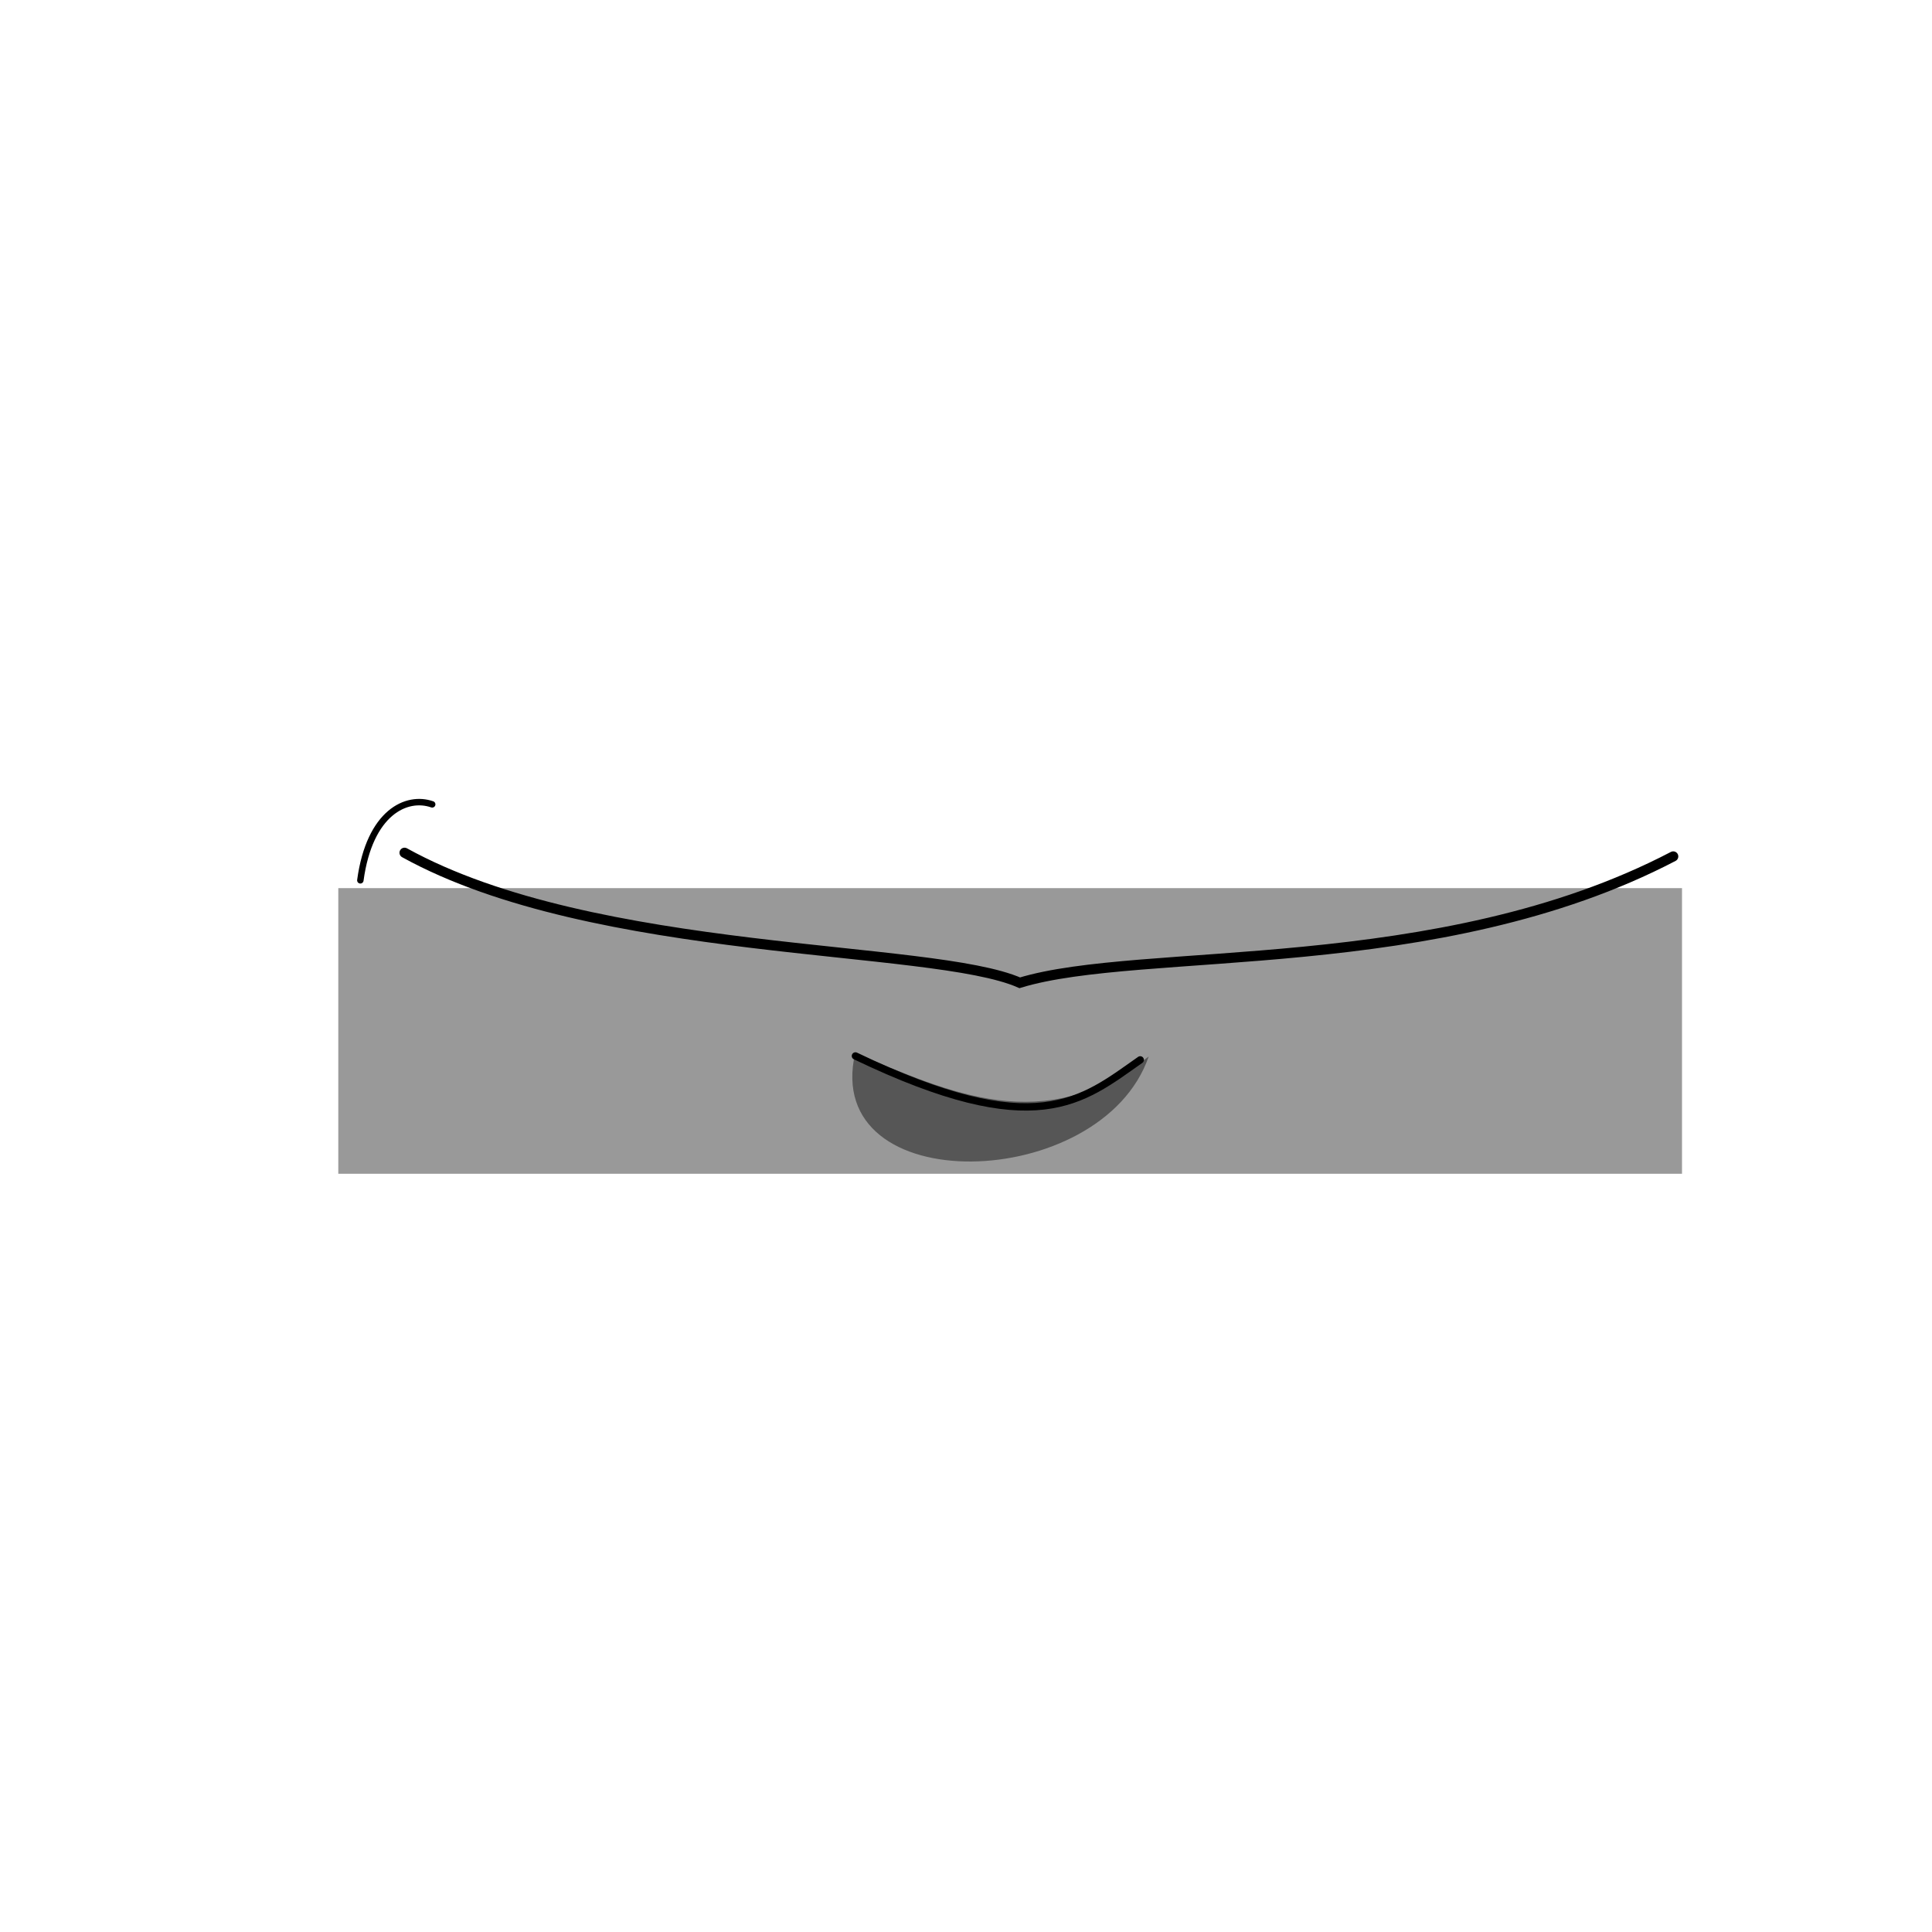
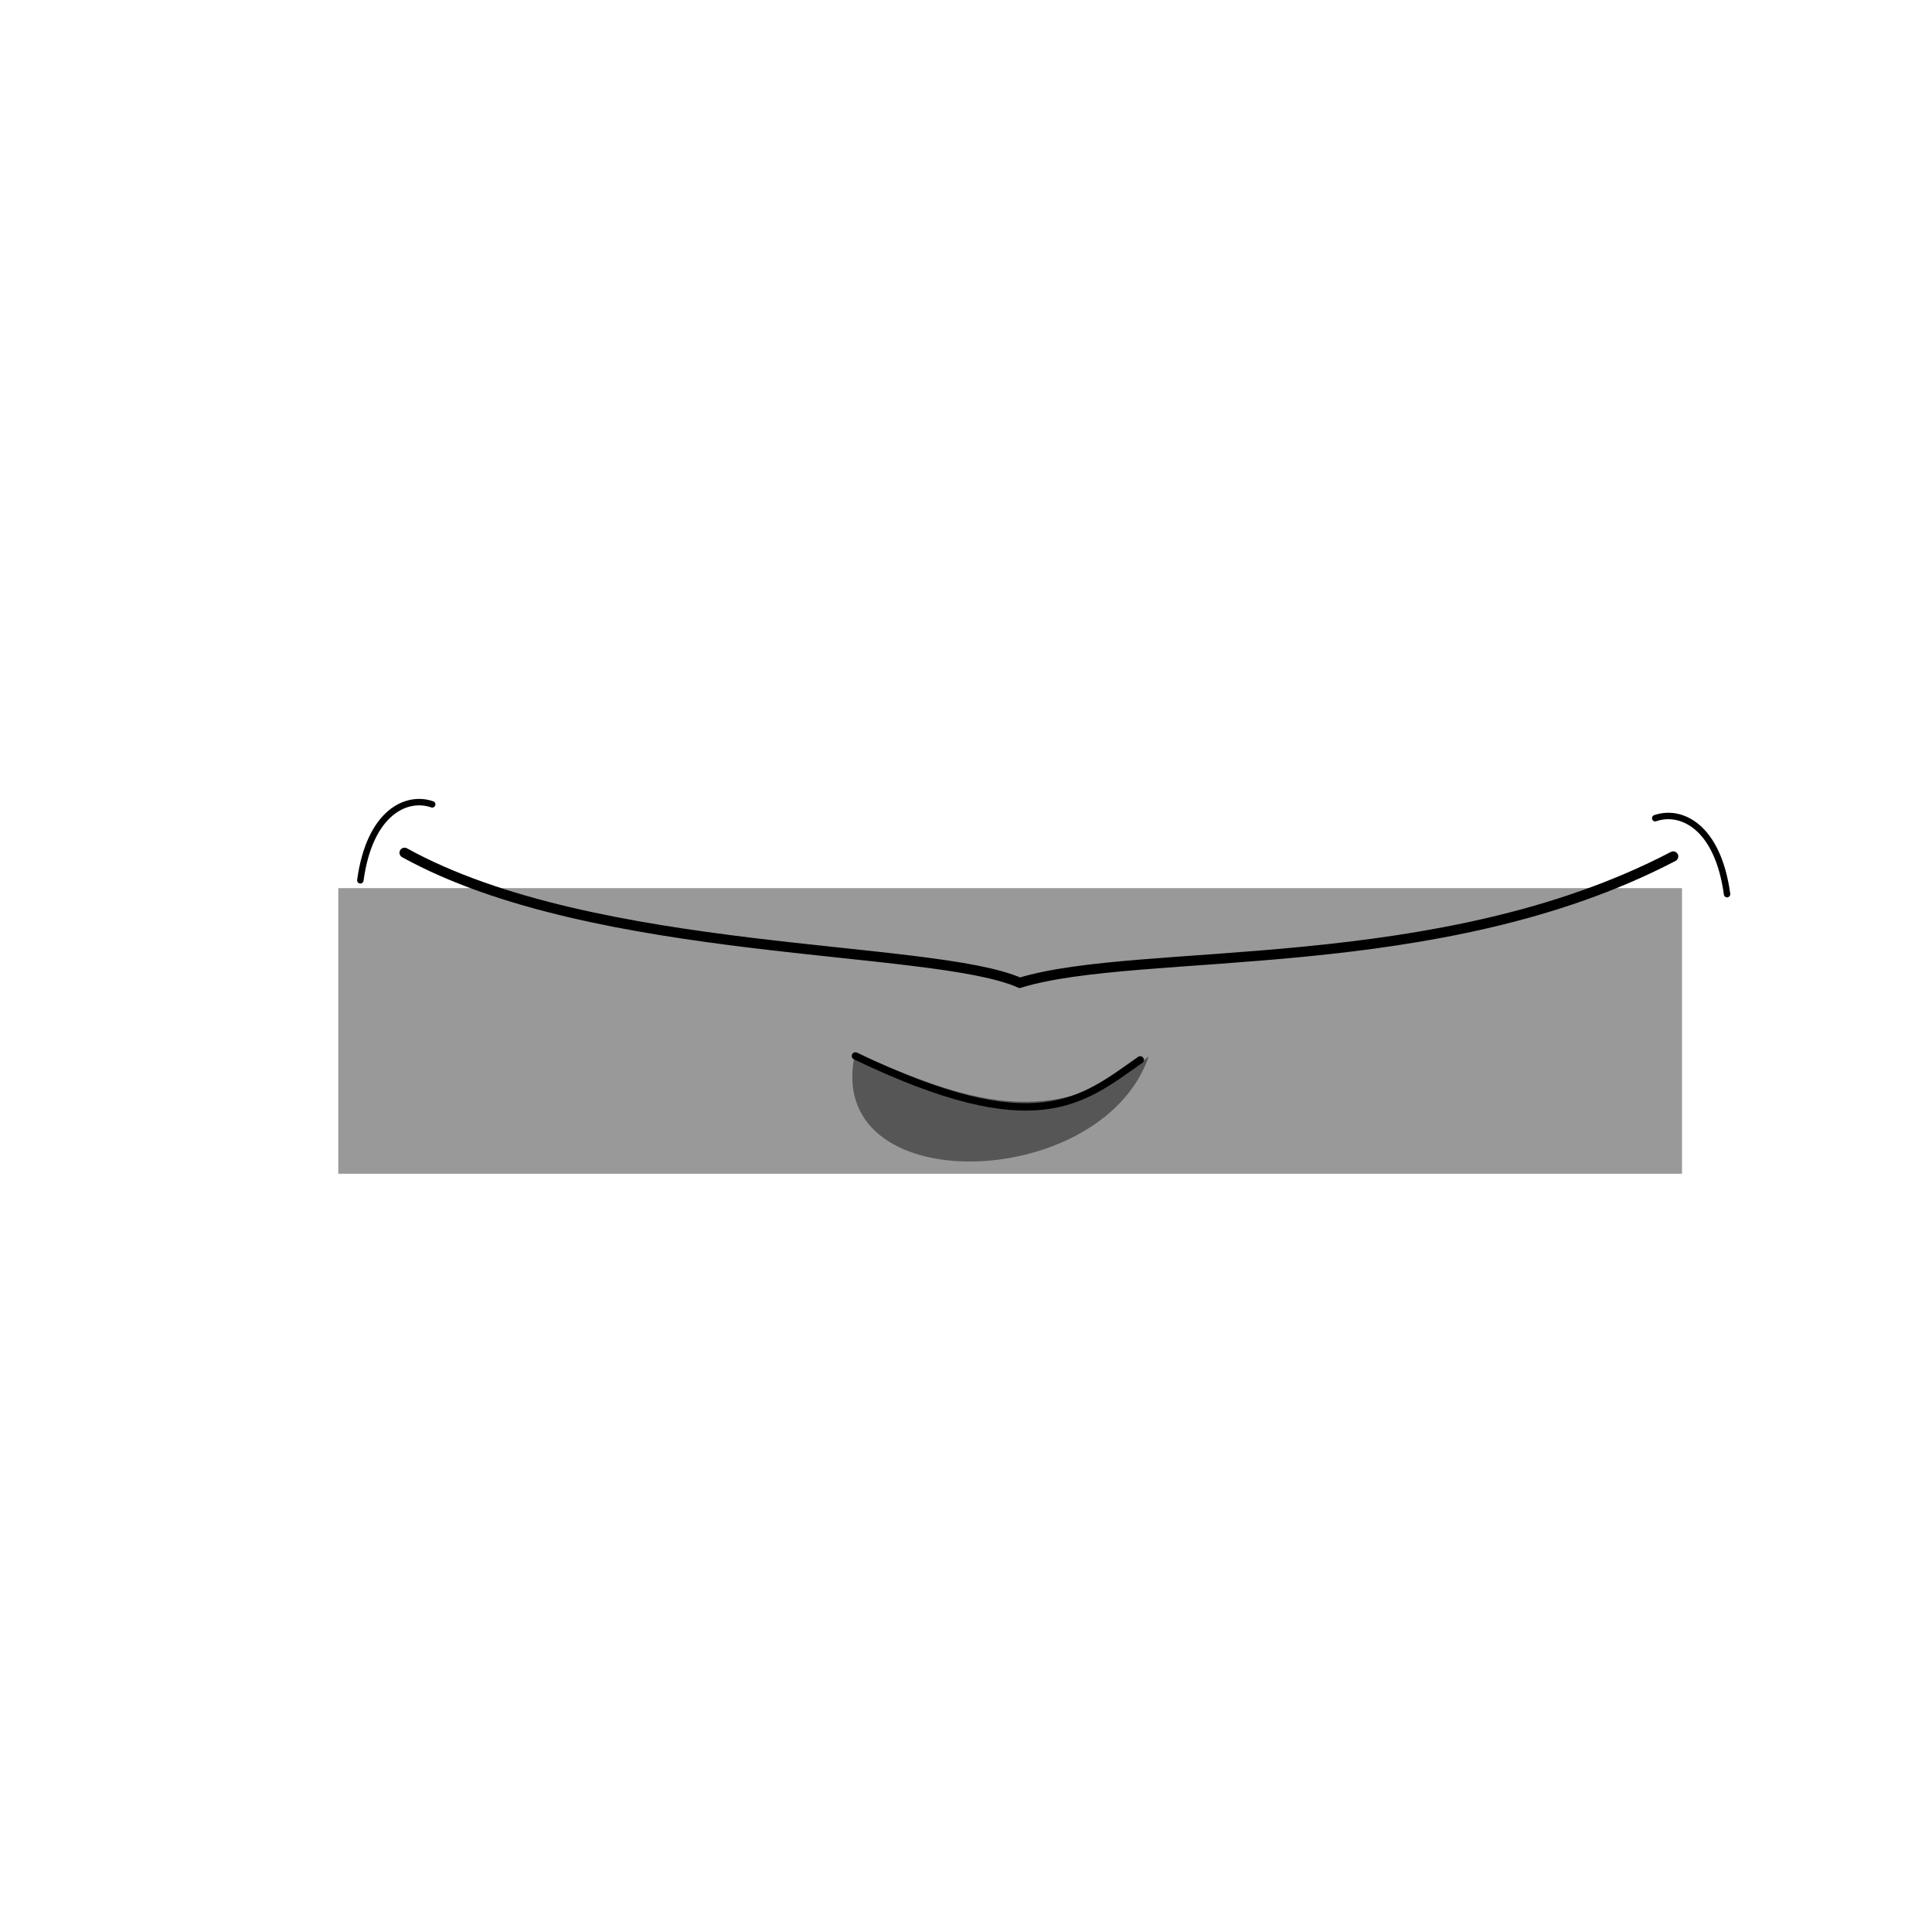
- <svg xmlns="http://www.w3.org/2000/svg" width="210mm" height="210mm" viewBox="0 0 210 210" version="1.1" id="svg707">
+ <svg xmlns="http://www.w3.org/2000/svg" id="svg707" version="1.1" viewBox="0 0 210 210" height="210mm" width="210mm">
  <style id="style224">
  .skin_color { fill: #b3b3b3 !important; }
  .skin_color_outline { stroke: black !important; }
  </style>
  <defs id="defs701" />
-   <g id="guide" style="display:inline;opacity:1">
-     <rect style="fill:#999999;fill-rule:evenodd;stroke-width:0.19" id="rect259" width="146.056" height="31.047" x="36.771" y="96.536" />
+   <g style="display:inline;opacity:1" id="guide">
+     <rect y="96.536" x="36.771" height="31.047" width="146.056" id="rect259" style="fill:#999999;fill-rule:evenodd;stroke-width:0.19" />
  </g>
-   <g style="display:inline" id="contents">
-     <path class="skin_color_outline" id="path1080" d="m 43.972,92.69 c 20.706,11.45 57.321,9.922 66.872,14.135 13.218,-4.029 45.536,-0.415 71.029,-13.736" style="fill:none;stroke-width:1.1;stroke-linecap:round;stroke-miterlimit:4;stroke-dasharray:none" />
-     <path style="fill:none;stroke-width:0.8;stroke-linecap:round;stroke-miterlimit:4;stroke-dasharray:none" d="m 92.982,114.778 c 19.69,9.461 24.607,4.873 30.955,0.426" id="path1082" class="skin_color_outline" />
-     <path id="path1084" d="m 92.954,114.463 c 10.282,4.29 20.511,9.21 31.904,0.376 -5.113,14.837 -35.611,15.721 -31.904,-0.376 z" style="fill:#000000;fill-opacity:0.434;stroke:none;stroke-width:0.265px;stroke-linecap:butt;stroke-linejoin:miter;stroke-opacity:1" />
-     <path style="fill:none;stroke-width:0.7;stroke-linecap:round;stroke-miterlimit:4;stroke-dasharray:none" d="m 39.168,95.687 c 1.009,-7.408 5.032,-9.229 7.81,-8.257" id="path1080-7" class="skin_color_outline" />
+   <g id="contents" style="display:inline">
+     <g style="display:inline" id="option_fold_right">
+       <path style="display:inline;fill:none;stroke-width:0.7;stroke-linecap:round;stroke-miterlimit:4;stroke-dasharray:none" d="m 187.724,97.191 c -1.009,-7.408 -5.032,-9.229 -7.81,-8.257" id="path2742" class="skin_color_outline" />
+     </g>
+     <path style="fill:none;stroke-width:1.1;stroke-linecap:round;stroke-miterlimit:4;stroke-dasharray:none" d="m 43.972,92.69 c 20.706,11.45 57.321,9.922 66.872,14.135 13.218,-4.029 45.536,-0.415 71.029,-13.736" id="path1080" class="skin_color_outline" />
+     <path class="skin_color_outline" id="path1082" d="m 92.982,114.778 c 19.69,9.461 24.607,4.873 30.955,0.426" style="fill:none;stroke-width:0.8;stroke-linecap:round;stroke-miterlimit:4;stroke-dasharray:none" />
+     <path style="fill:#000000;fill-opacity:0.434;stroke:none;stroke-width:0.265px;stroke-linecap:butt;stroke-linejoin:miter;stroke-opacity:1" d="m 92.954,114.463 c 10.282,4.29 20.511,9.21 31.904,0.376 -5.113,14.837 -35.611,15.721 -31.904,-0.376 z" id="path1084" />
+     <g style="display:inline" id="option_fold_left">
+       <path class="skin_color_outline" id="path1080-7" d="m 39.168,95.687 c 1.009,-7.408 5.032,-9.229 7.81,-8.257" style="display:inline;fill:none;stroke-width:0.7;stroke-linecap:round;stroke-miterlimit:4;stroke-dasharray:none" />
+     </g>
  </g>
</svg>
